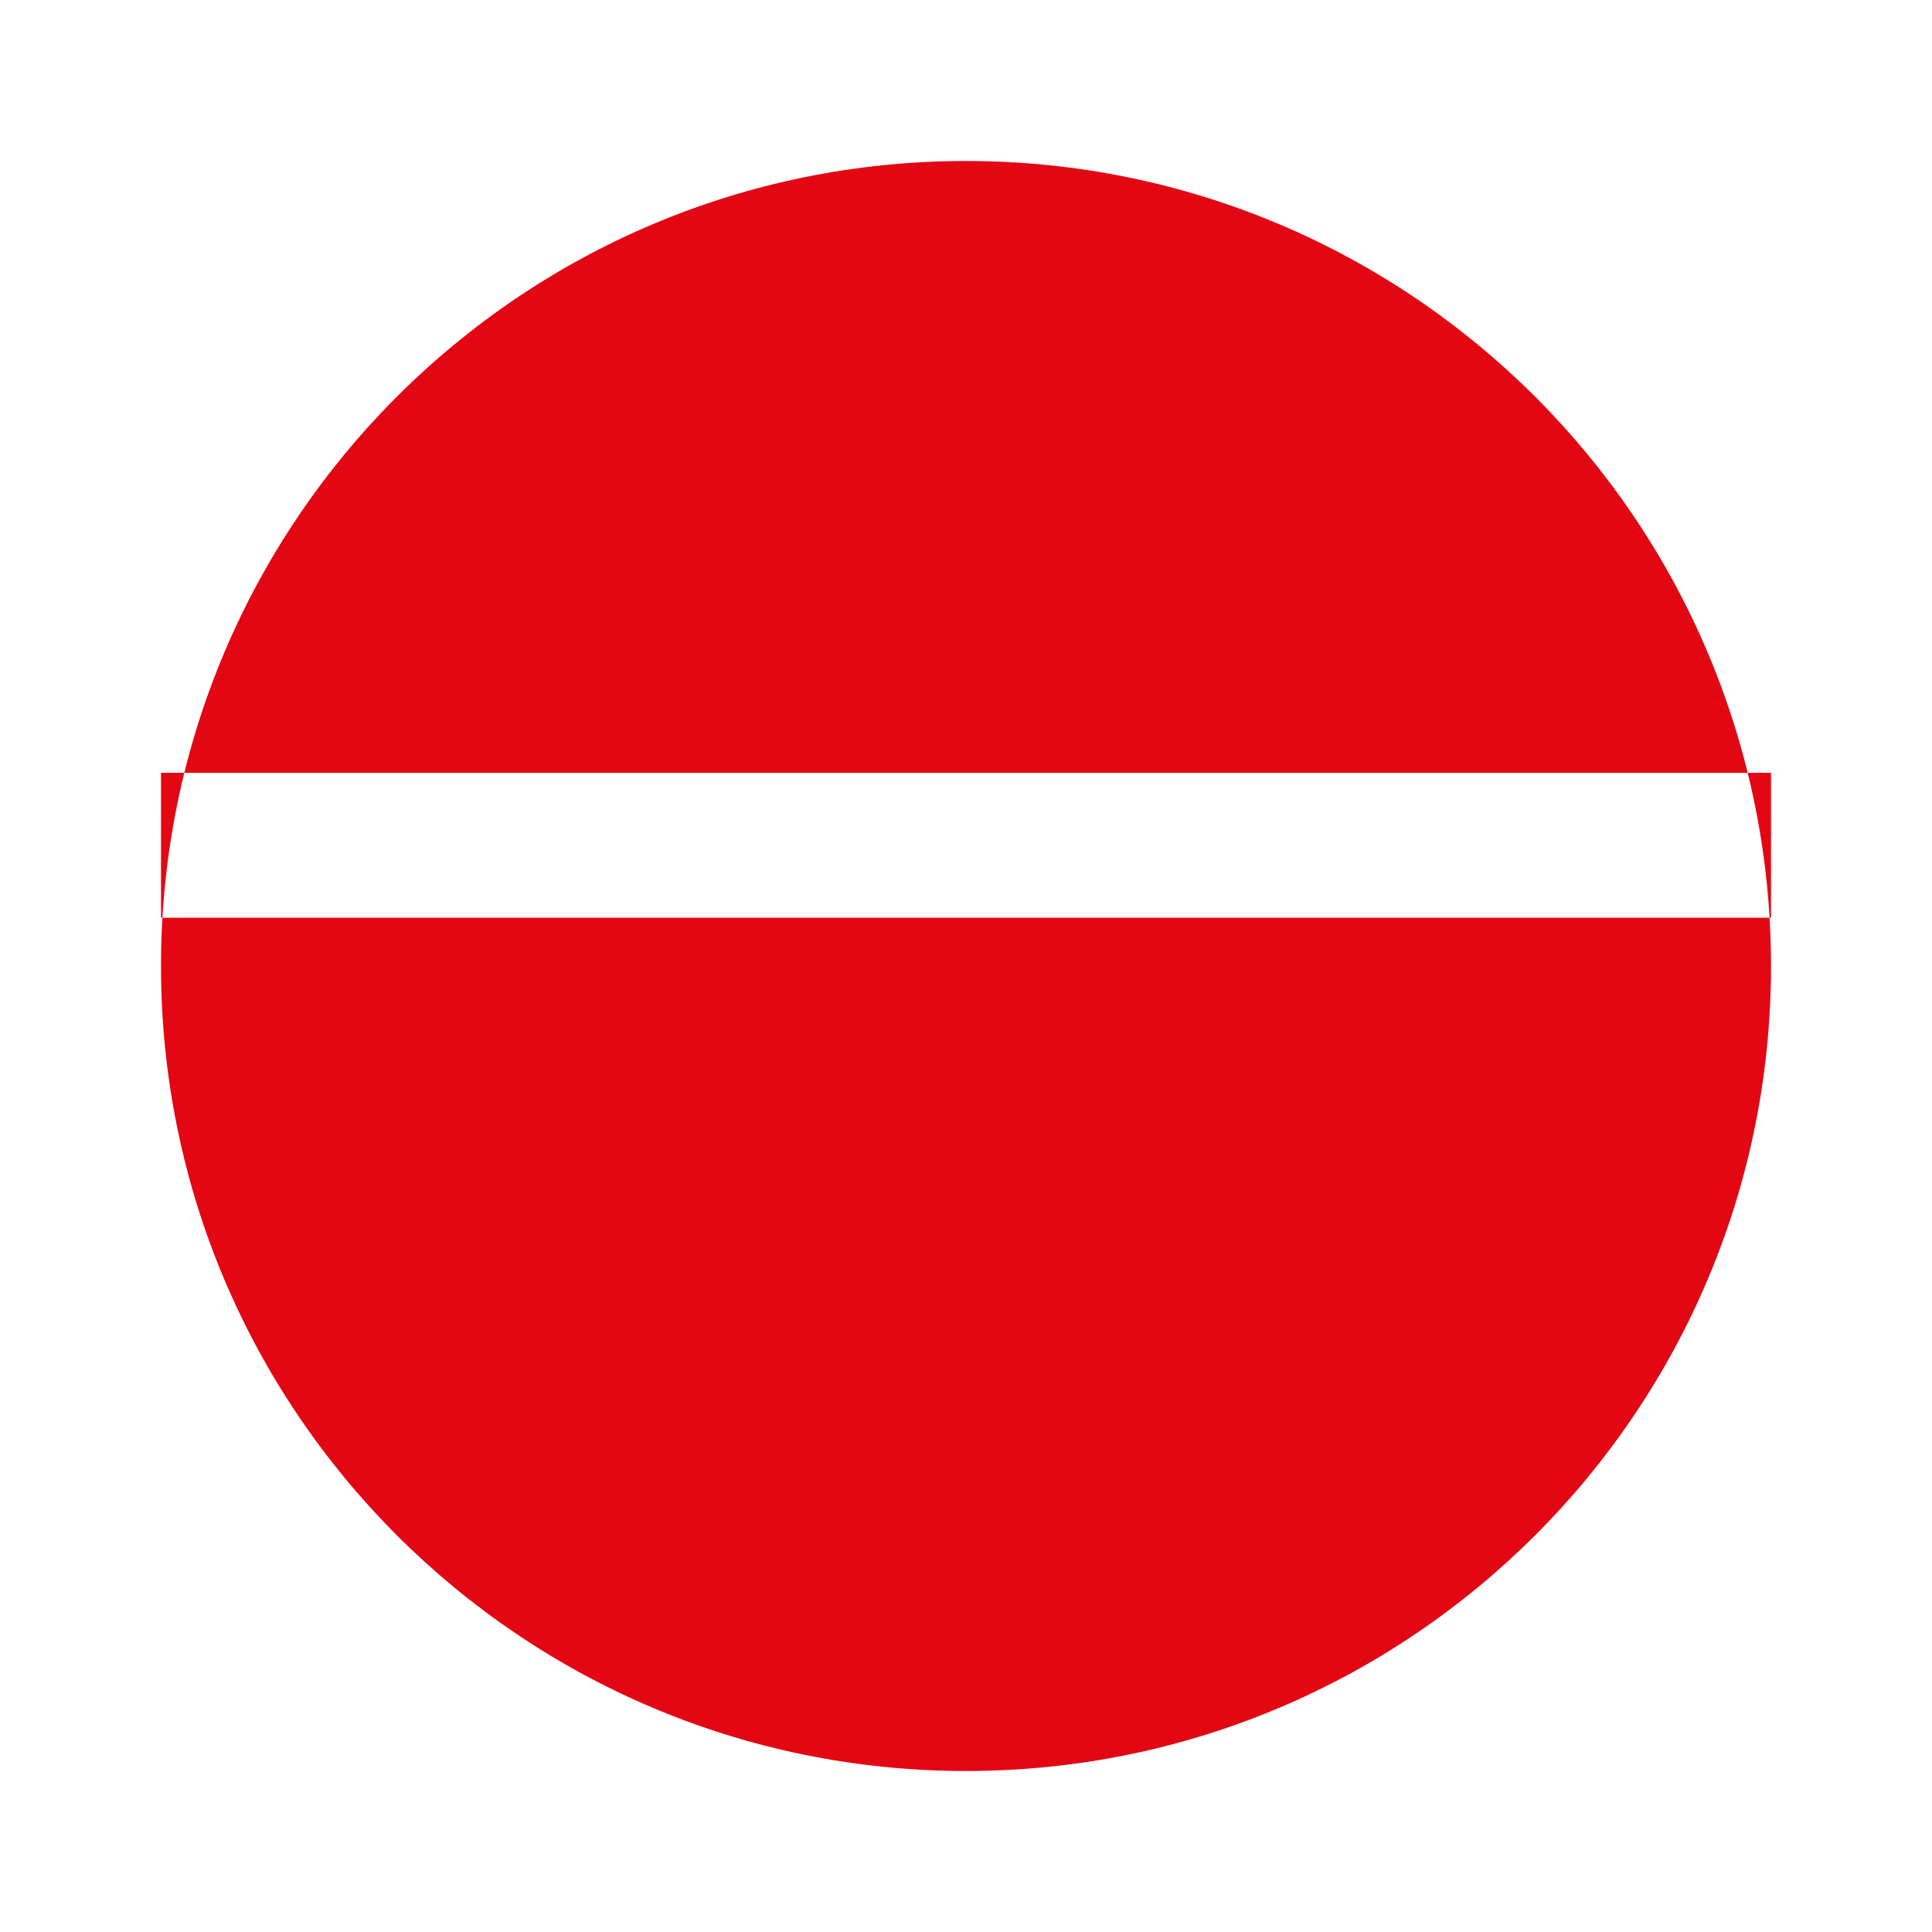
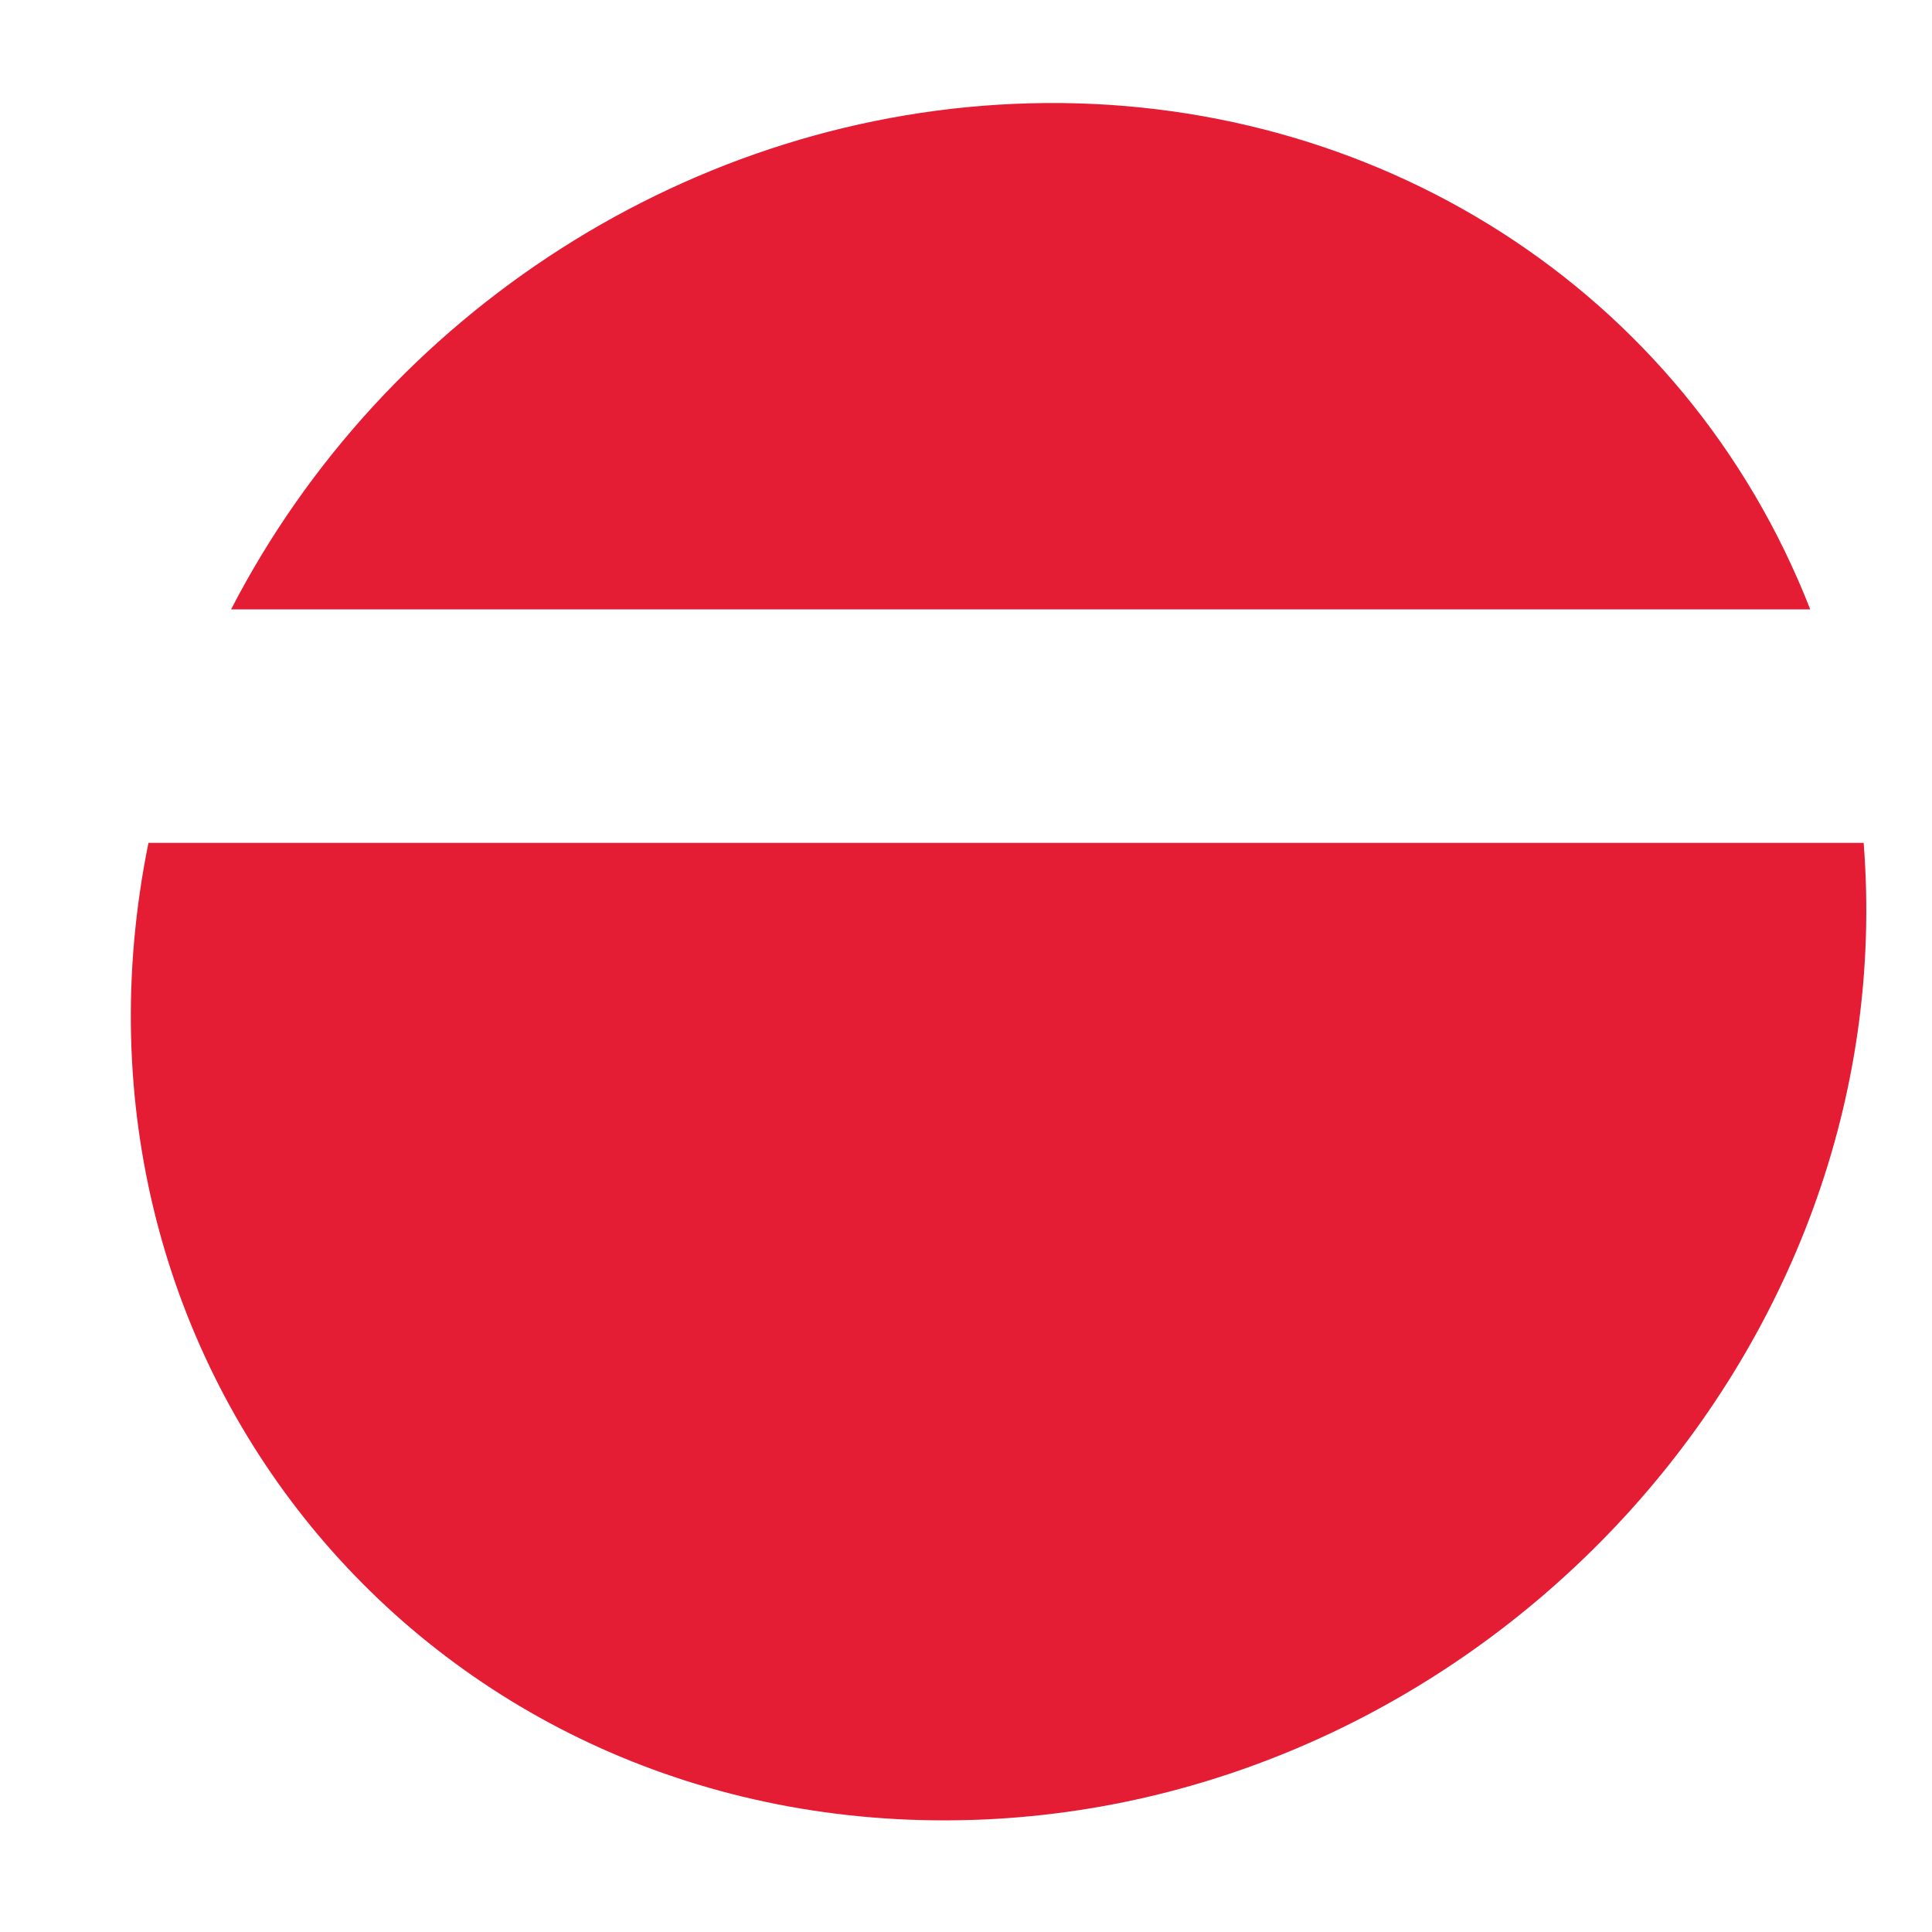
- <svg xmlns="http://www.w3.org/2000/svg" viewBox="0 0 24 24" role="img" aria-label="Polar">
-   <path fill="#E30613" fill-rule="evenodd" d="M12 2c5.523 0 10 4.477 10 10s-4.477 10-10 10S2 17.523 2 12 6.477 2 12 2zm-10 7.6h20v1.8H2v-1.8z" />
+ <svg xmlns="http://www.w3.org/2000/svg" viewBox="24.5 -1.2 22.5 22.5" role="img" aria-label="Polar">
+   <path fill="#E51D34" fill-rule="evenodd" clip-rule="evenodd" d="M46.204 8.616C46.672 14.565 41.764 19.811 35.818 19.995C29.534 20.188 24.986 14.731 26.229 8.616H46.204Z" />
+   <path fill="#E51D34" fill-rule="evenodd" clip-rule="evenodd" d="M45.582 5.897C44.115 2.145 40.48 -0.101 36.496 0.003C32.563 0.105 28.975 2.442 27.191 5.897H45.582Z" />
</svg>
